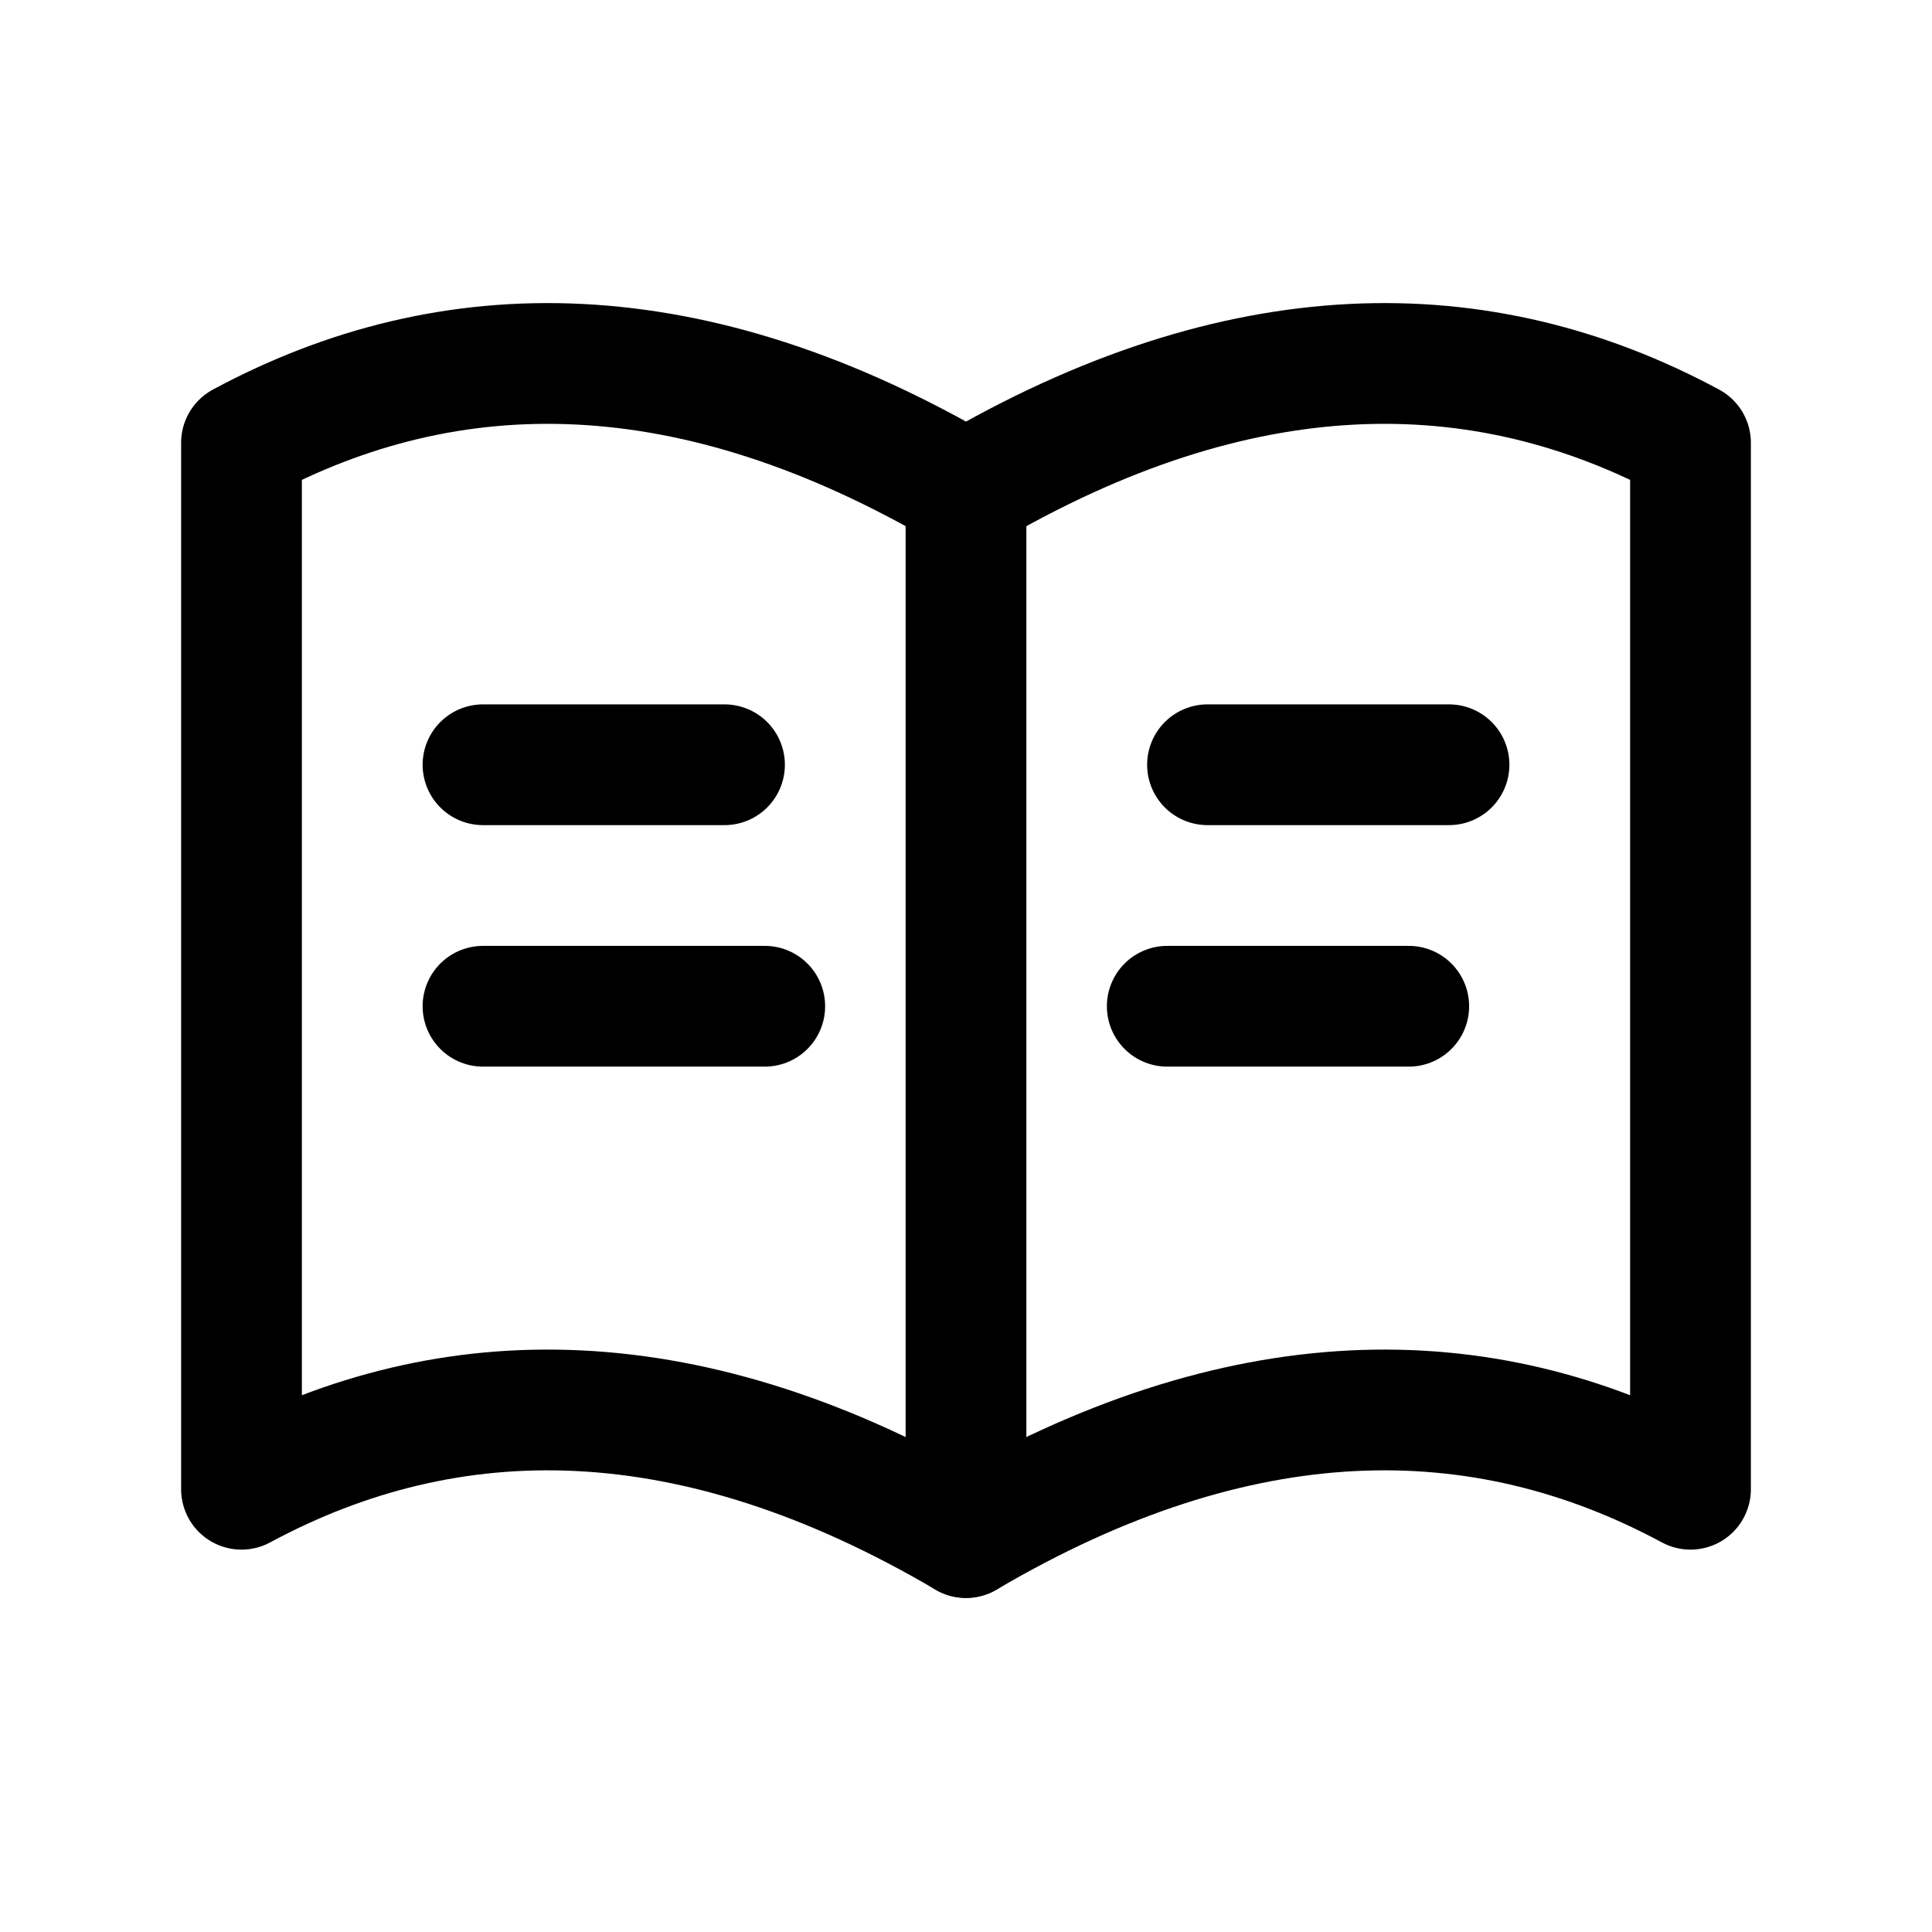
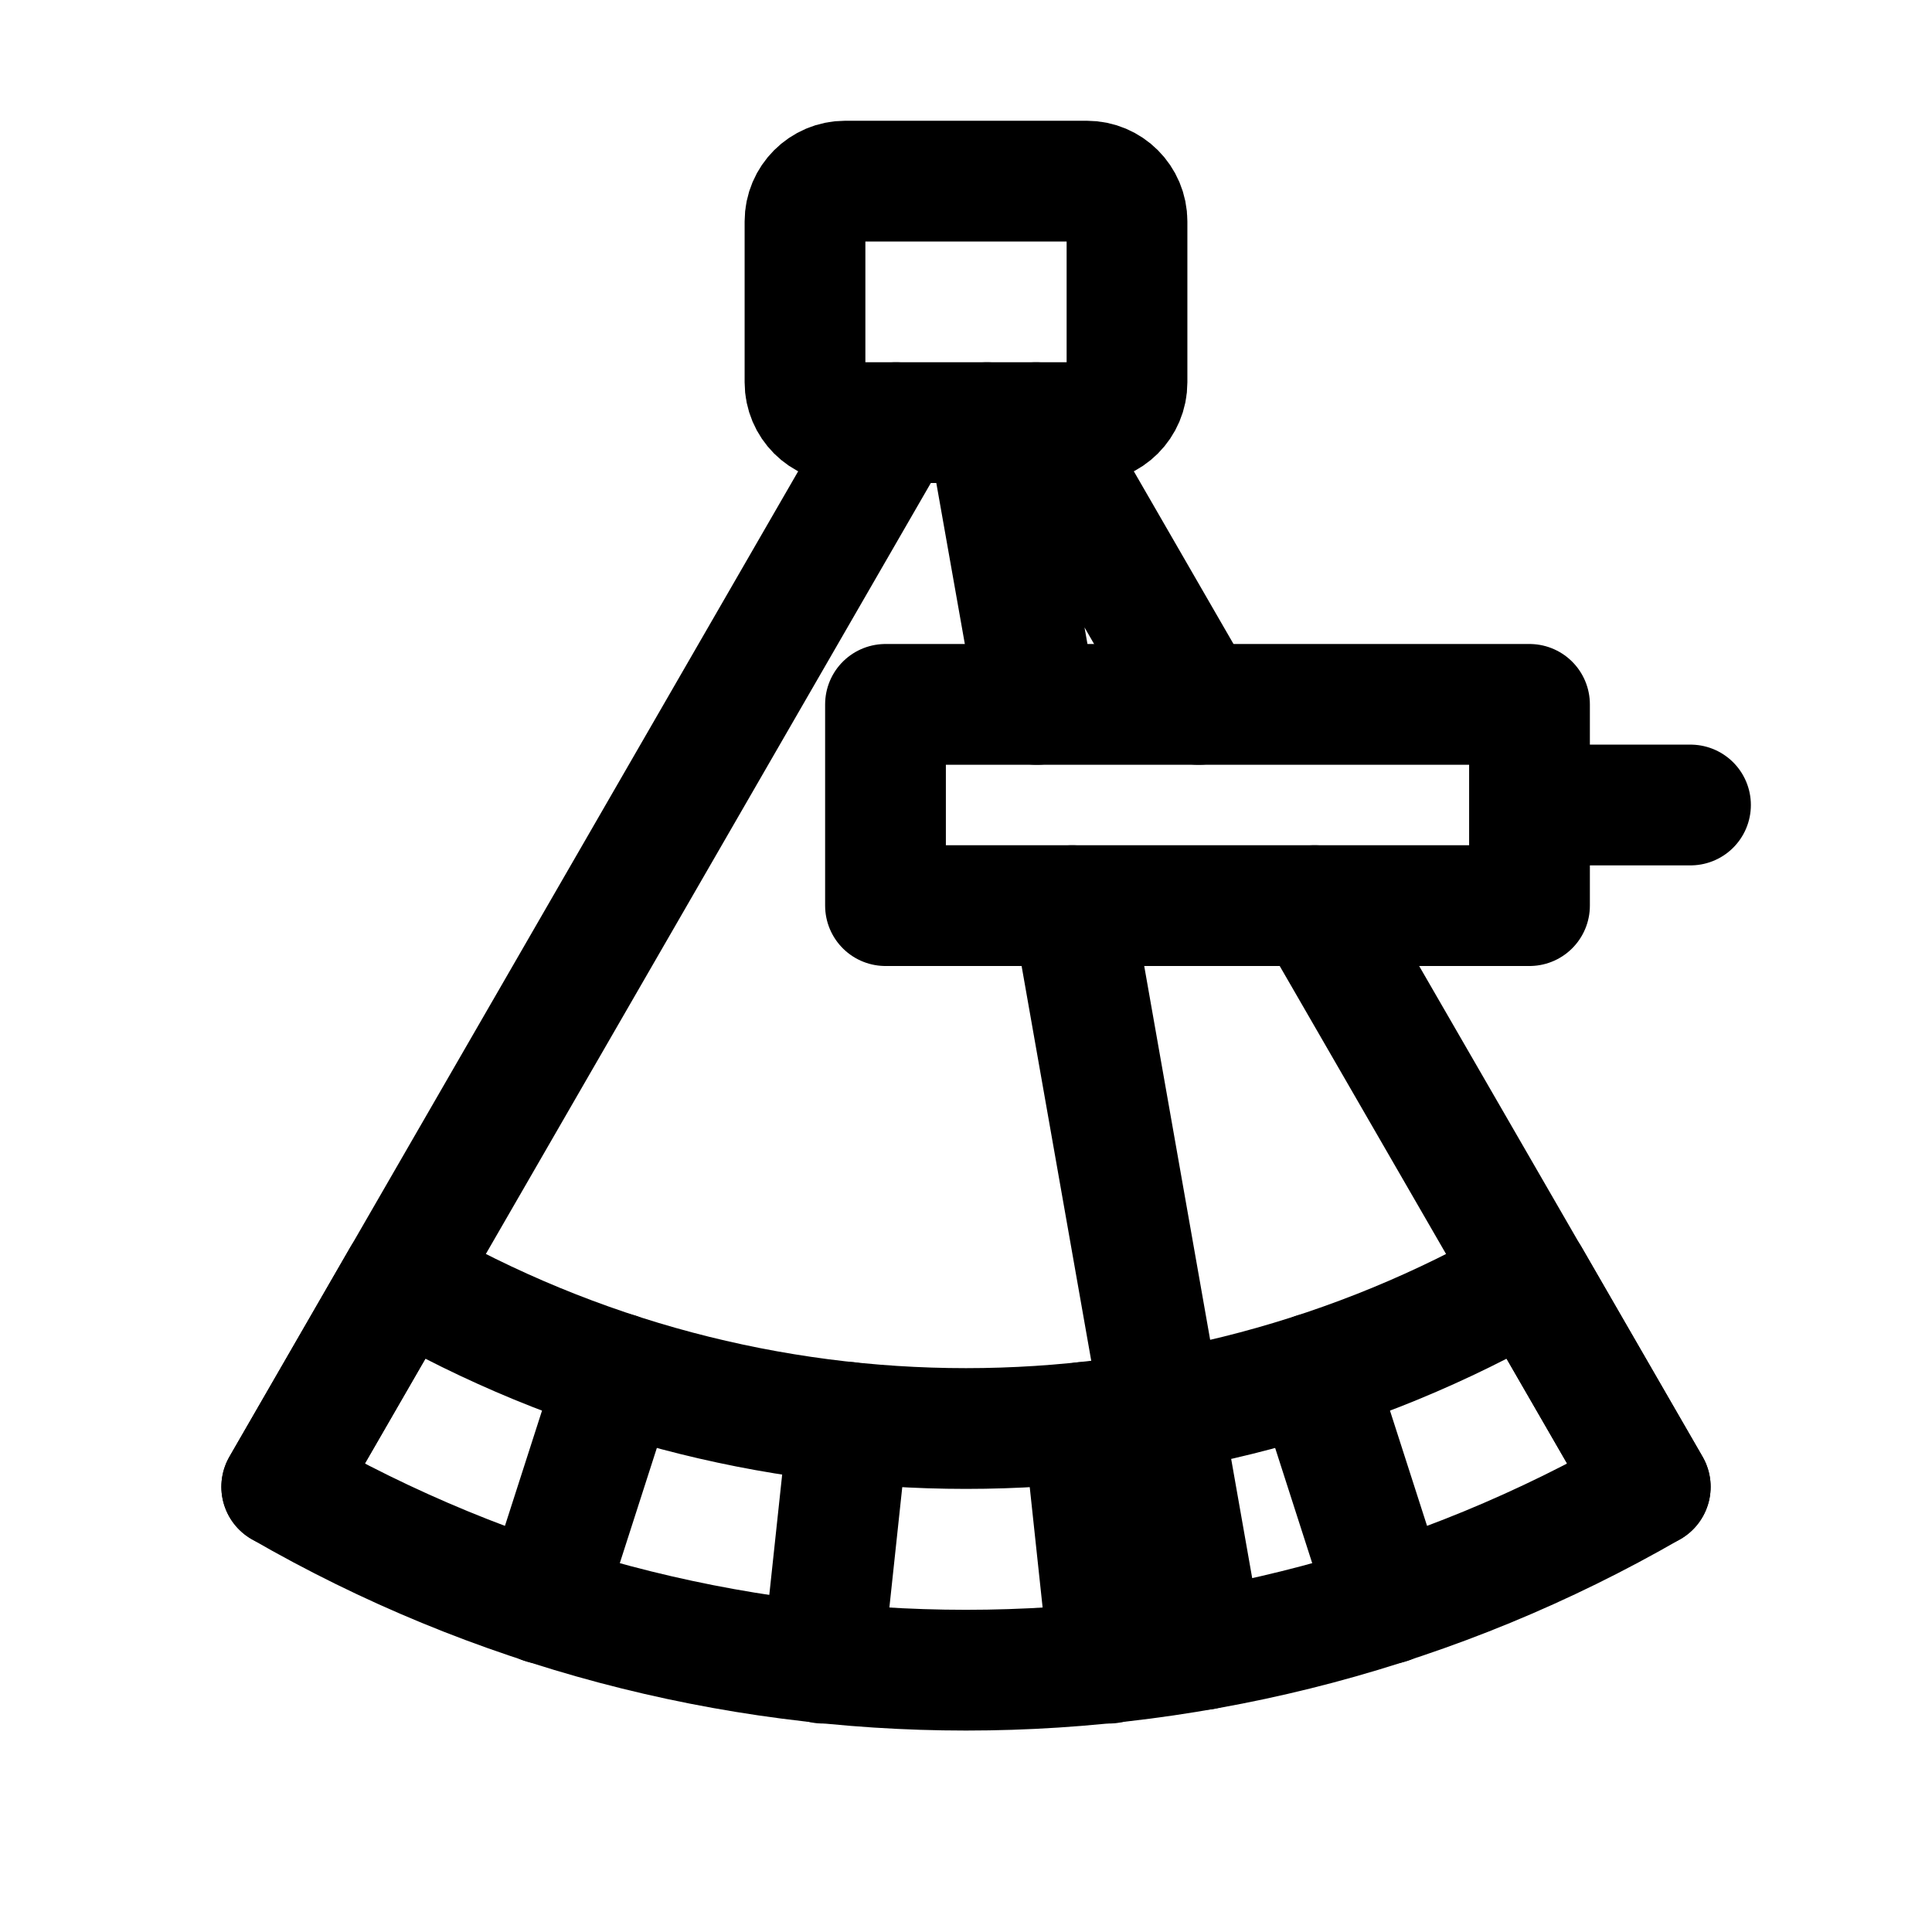
<svg xmlns="http://www.w3.org/2000/svg" width="24" height="24" viewBox="0 0 24 24" fill="none" stroke="currentColor" stroke-width="1.5" stroke-linecap="round" stroke-linejoin="round">
-   <path d="M3 5.5c2.6-1.4 5.6-1.4 9 .6 3.4-2 6.4-2 9-.6v13c-2.6-1.4-5.6-1.4-9 .6-3.4-2-6.4-2-9-.6z" />
-   <path d="M12 6.1v13" />
-   <path d="M6 9.5h3M6 12.5h3.5M15 9.5h3M14.5 12.5h3" />
+   <rect x="10" y="2.25" width="4" height="3" rx="0.5" />
+   <path d="M3.5 18.47A17 17 0 0 0 20.5 18.47L19 15.87A14 14 0 0 1 5 15.87Z" />
+   <path d="M7.67 17.06 6.75 19.92M10.54 17.67 10.22 20.66M13.46 17.67 13.78 20.66M16.33 17.06 17.25 19.92" />
+   <path d="M11 8.75H19V11.25H11ZM19 10H21" />
+   <path d="M11.13 5.25 3.5 18.47M12.87 5.25 14.89 8.75M16.33 11.25 20.5 18.47M12.26 5.25 12.88 8.75M13.32 11.25 14.95 20.49" />
</svg>
